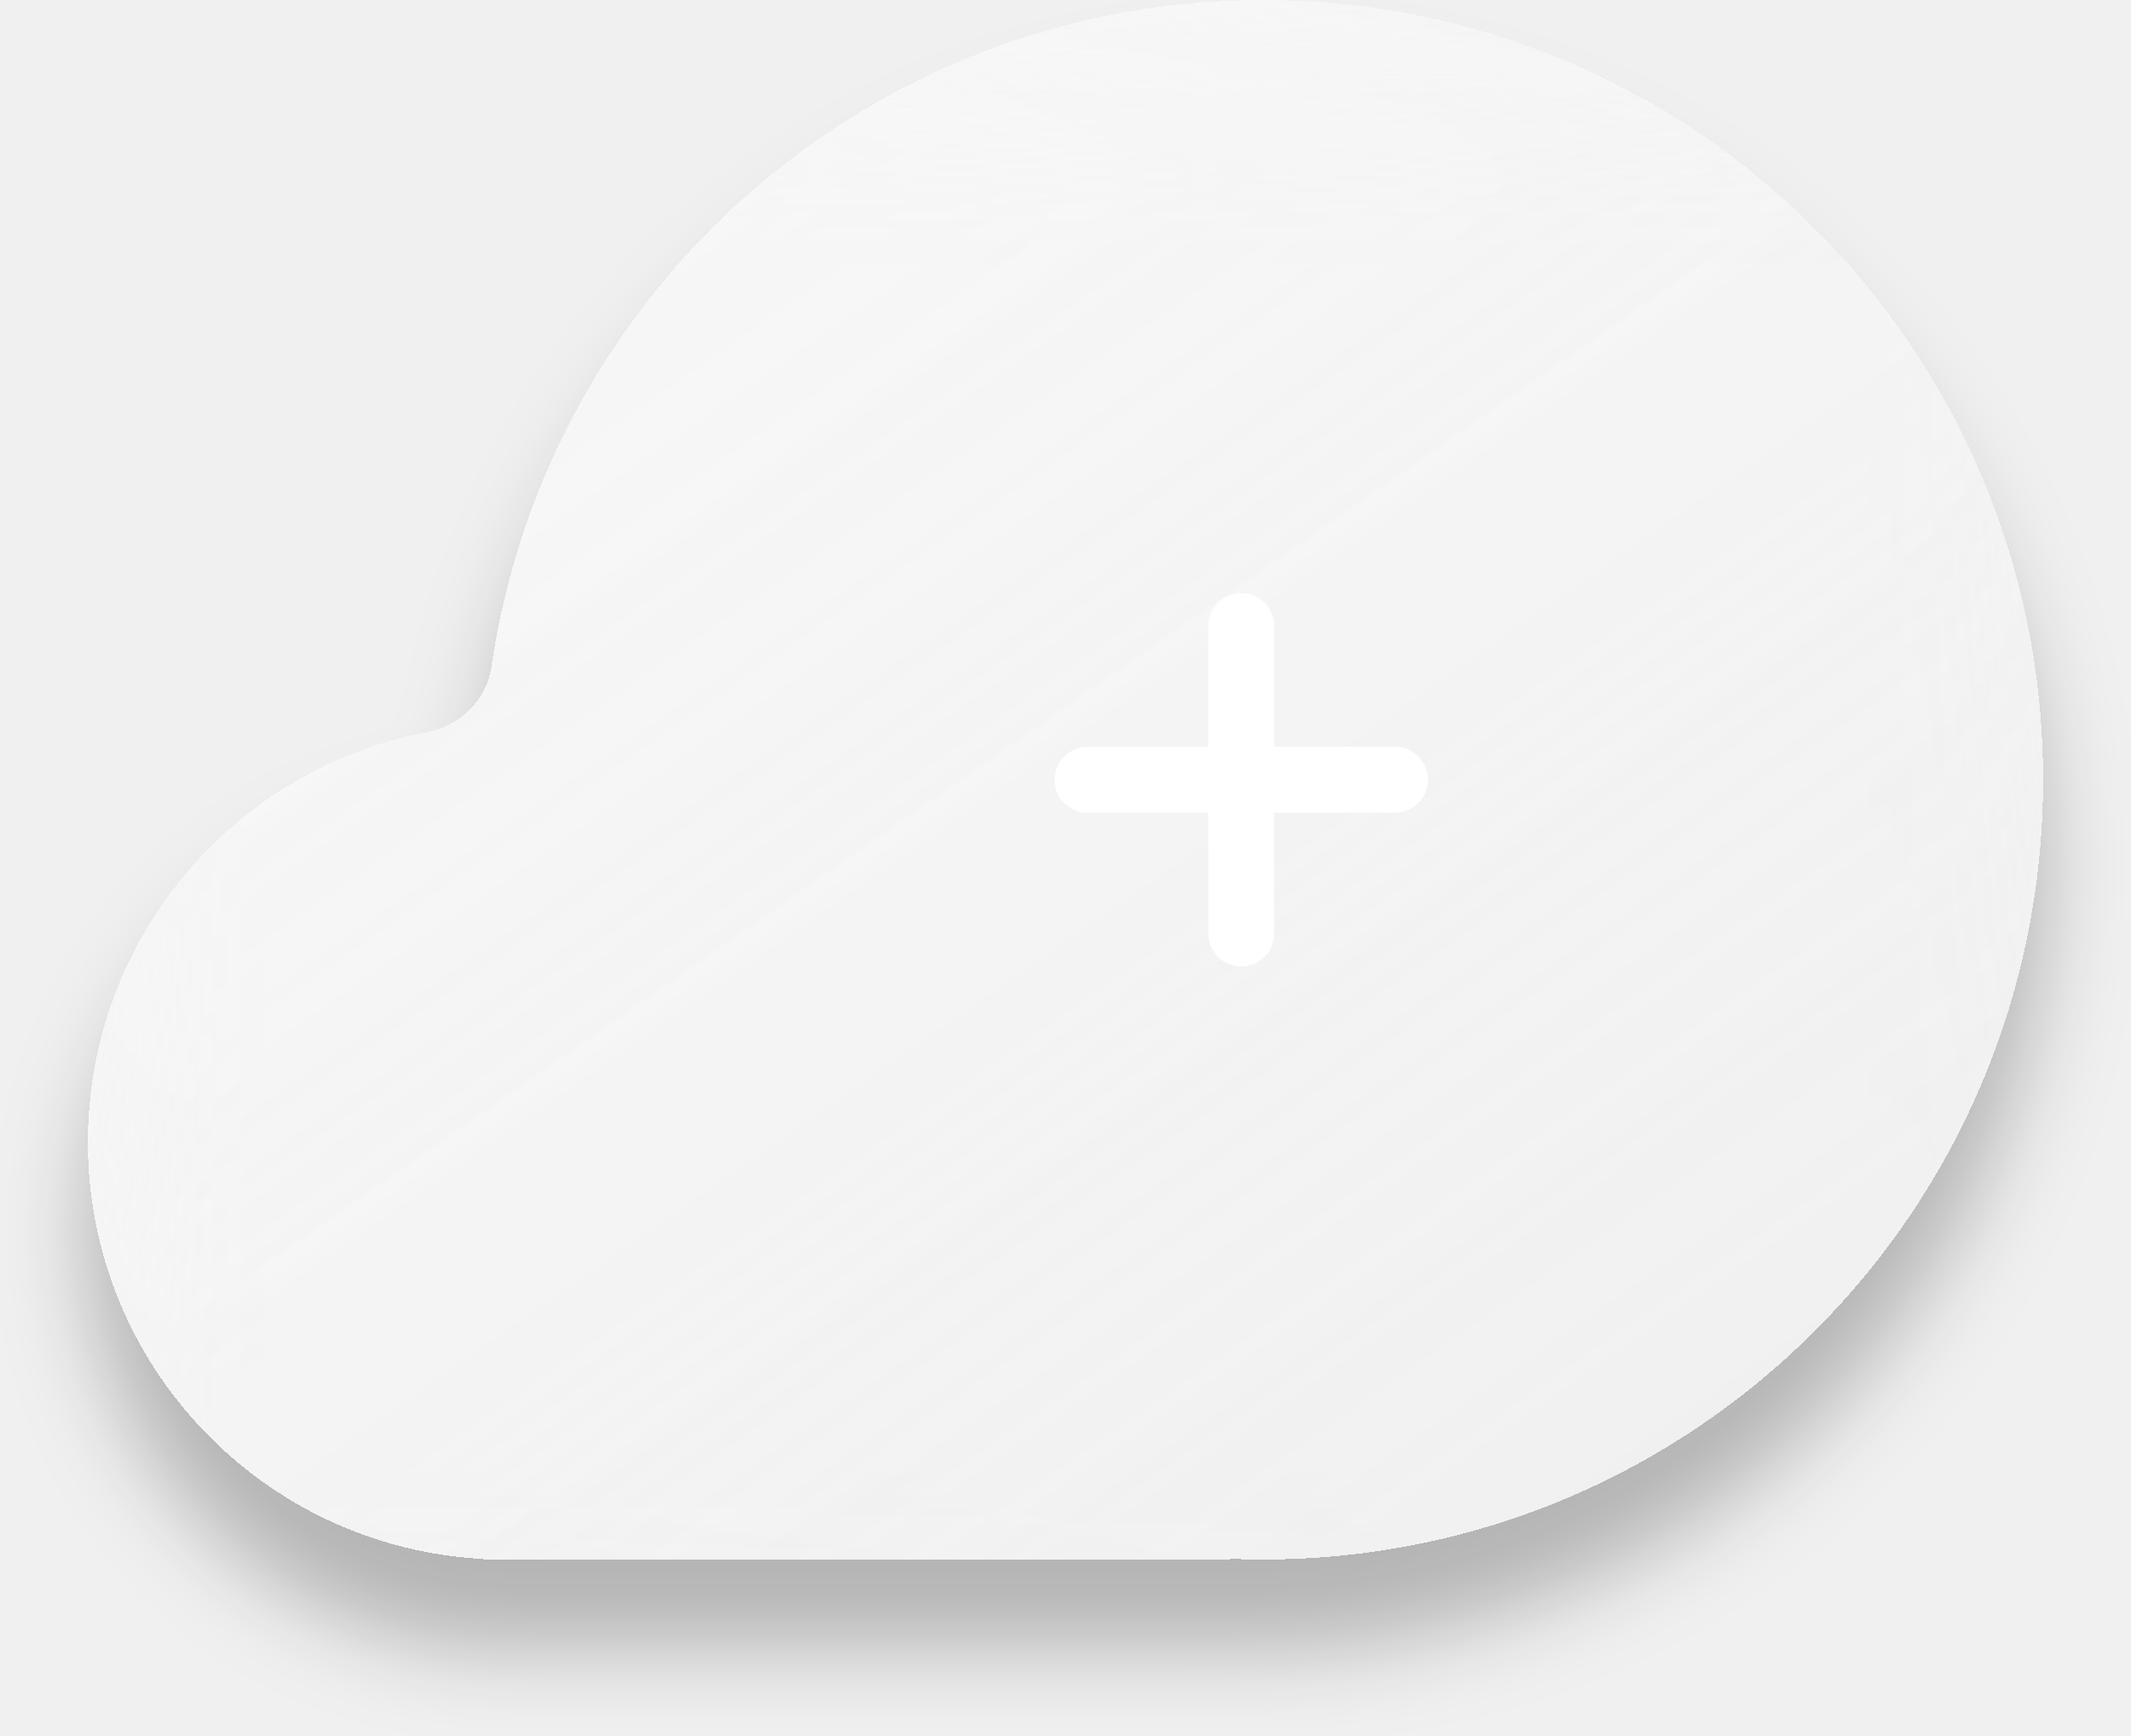
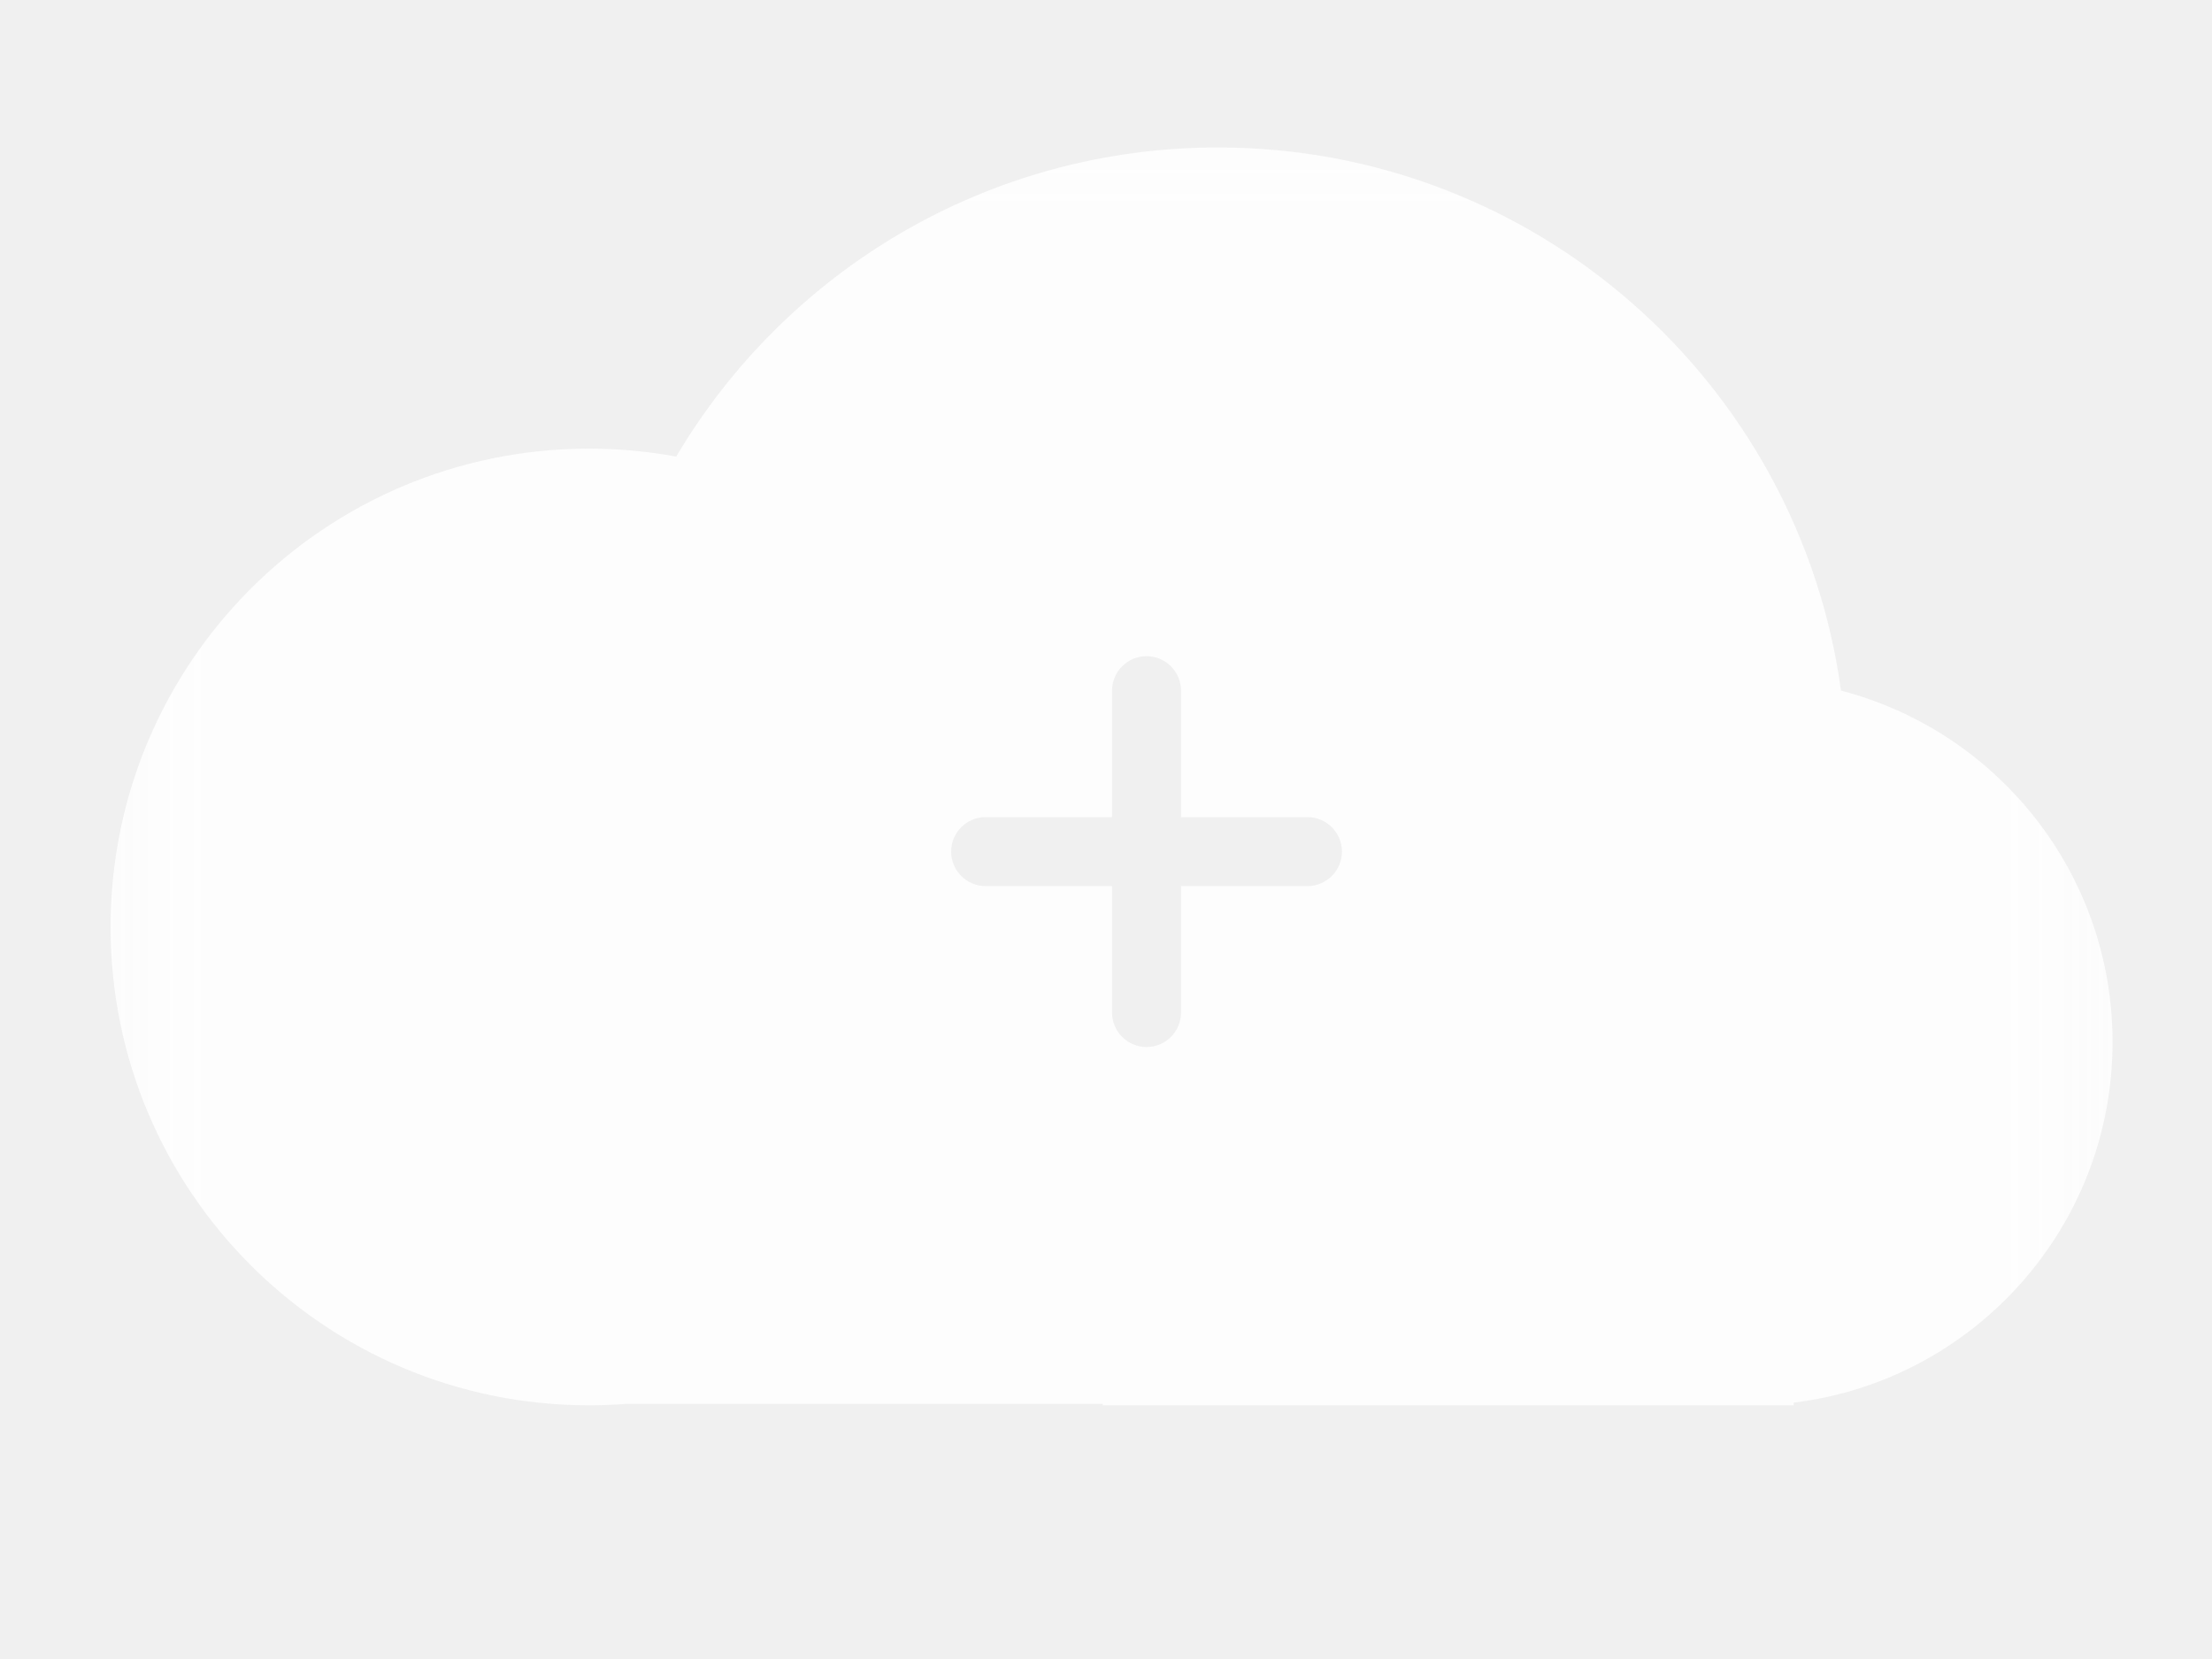
- <svg xmlns="http://www.w3.org/2000/svg" width="97" height="79" viewBox="0 0 97 79" fill="none">
-   <g filter="url(#filter0_bd_293_2)">
-     <path d="M93 35.5C93 55.106 77.106 71 57.5 71C57.003 71 56.508 70.99 56.016 70.969C56.007 70.969 56 70.976 56 70.985C56 70.993 55.993 71 55.985 71H22.013C22.006 71 22 70.994 22 70.987C22 70.98 21.994 70.974 21.987 70.974C11.965 70.447 4 62.154 4 52C4 42.725 10.646 35.002 19.435 33.334C20.93 33.05 22.15 31.872 22.369 30.365C24.857 13.192 39.638 0 57.5 0C77.106 0 93 15.894 93 35.5Z" fill="url(#paint0_linear_293_2)" fill-opacity="0.7" shape-rendering="crispEdges" />
-   </g>
-   <g filter="url(#filter1_b_293_2)">
-     <path fill-rule="evenodd" clip-rule="evenodd" d="M58 28.5C58 27.672 57.328 27 56.5 27C55.672 27 55 27.672 55 28.5V34H49.5C48.672 34 48 34.672 48 35.5C48 36.328 48.672 37 49.5 37H55V42.5C55 43.328 55.672 44 56.5 44C57.328 44 58 43.328 58 42.5V37H63.5C64.328 37 65 36.328 65 35.5C65 34.672 64.328 34 63.5 34H58V28.5Z" fill="white" />
+ <svg xmlns="http://www.w3.org/2000/svg" width="100" height="75" viewBox="0 0 100 75" fill="none">
+   <g filter="url(#filter0_b_676_3149)">
+     <path fill-rule="evenodd" clip-rule="evenodd" d="M81.088 63.411C89.211 62.423 95.504 55.503 95.504 47.113C95.504 39.476 90.29 33.057 83.228 31.221C81.337 17.352 69.445 6.666 55.057 6.666C44.633 6.666 35.519 12.276 30.57 20.641C29.291 20.405 27.972 20.282 26.625 20.282C14.682 20.282 5 29.964 5 41.907C5 53.85 14.682 63.532 26.625 63.532C27.173 63.532 27.716 63.511 28.254 63.471H49.852V63.532H81.088V63.411ZM53.391 31.225C53.391 30.364 52.694 29.666 51.833 29.666C50.972 29.666 50.274 30.364 50.274 31.225V36.94H44.559C43.698 36.94 43 37.638 43 38.499C43 39.36 43.698 40.058 44.559 40.058H50.274V45.774C50.274 46.635 50.972 47.333 51.833 47.333C52.694 47.333 53.391 46.635 53.391 45.774V40.058H59.107C59.968 40.058 60.666 39.36 60.666 38.499C60.666 37.638 59.968 36.94 59.107 36.94H53.391V31.225Z" fill="white" fill-opacity="0.85" />
  </g>
  <defs>
-     <filter id="filter0_bd_293_2" x="-6" y="-10" width="109" height="91" filterUnits="userSpaceOnUse" color-interpolation-filters="sRGB">
+     <filter id="filter0_b_676_3149" x="-5" y="-3.334" width="110.504" height="76.866" filterUnits="userSpaceOnUse" color-interpolation-filters="sRGB">
      <feFlood flood-opacity="0" result="BackgroundImageFix" />
      <feGaussianBlur in="BackgroundImage" stdDeviation="5" />
-       <feComposite in2="SourceAlpha" operator="in" result="effect1_backgroundBlur_293_2" />
-       <feColorMatrix in="SourceAlpha" type="matrix" values="0 0 0 0 0 0 0 0 0 0 0 0 0 0 0 0 0 0 127 0" result="hardAlpha" />
-       <feOffset dy="4" />
-       <feGaussianBlur stdDeviation="2" />
-       <feComposite in2="hardAlpha" operator="out" />
-       <feColorMatrix type="matrix" values="0 0 0 0 0 0 0 0 0 0 0 0 0 0 0 0 0 0 0.25 0" />
-       <feBlend mode="normal" in2="effect1_backgroundBlur_293_2" result="effect2_dropShadow_293_2" />
-       <feBlend mode="normal" in="SourceGraphic" in2="effect2_dropShadow_293_2" result="shape" />
+       <feComposite in2="SourceAlpha" operator="in" result="effect1_backgroundBlur_676_3149" />
+       <feBlend mode="normal" in="SourceGraphic" in2="effect1_backgroundBlur_676_3149" result="shape" />
    </filter>
-     <filter id="filter1_b_293_2" x="38" y="17" width="37" height="37" filterUnits="userSpaceOnUse" color-interpolation-filters="sRGB">
-       <feFlood flood-opacity="0" result="BackgroundImageFix" />
-       <feGaussianBlur in="BackgroundImage" stdDeviation="5" />
-       <feComposite in2="SourceAlpha" operator="in" result="effect1_backgroundBlur_293_2" />
-       <feBlend mode="normal" in="SourceGraphic" in2="effect1_backgroundBlur_293_2" result="shape" />
-     </filter>
-     <linearGradient id="paint0_linear_293_2" x1="83" y1="71" x2="28" y2="-8" gradientUnits="userSpaceOnUse">
-       <stop stop-color="white" stop-opacity="0" />
-       <stop offset="1" stop-color="white" stop-opacity="0.8" />
-     </linearGradient>
  </defs>
</svg>
